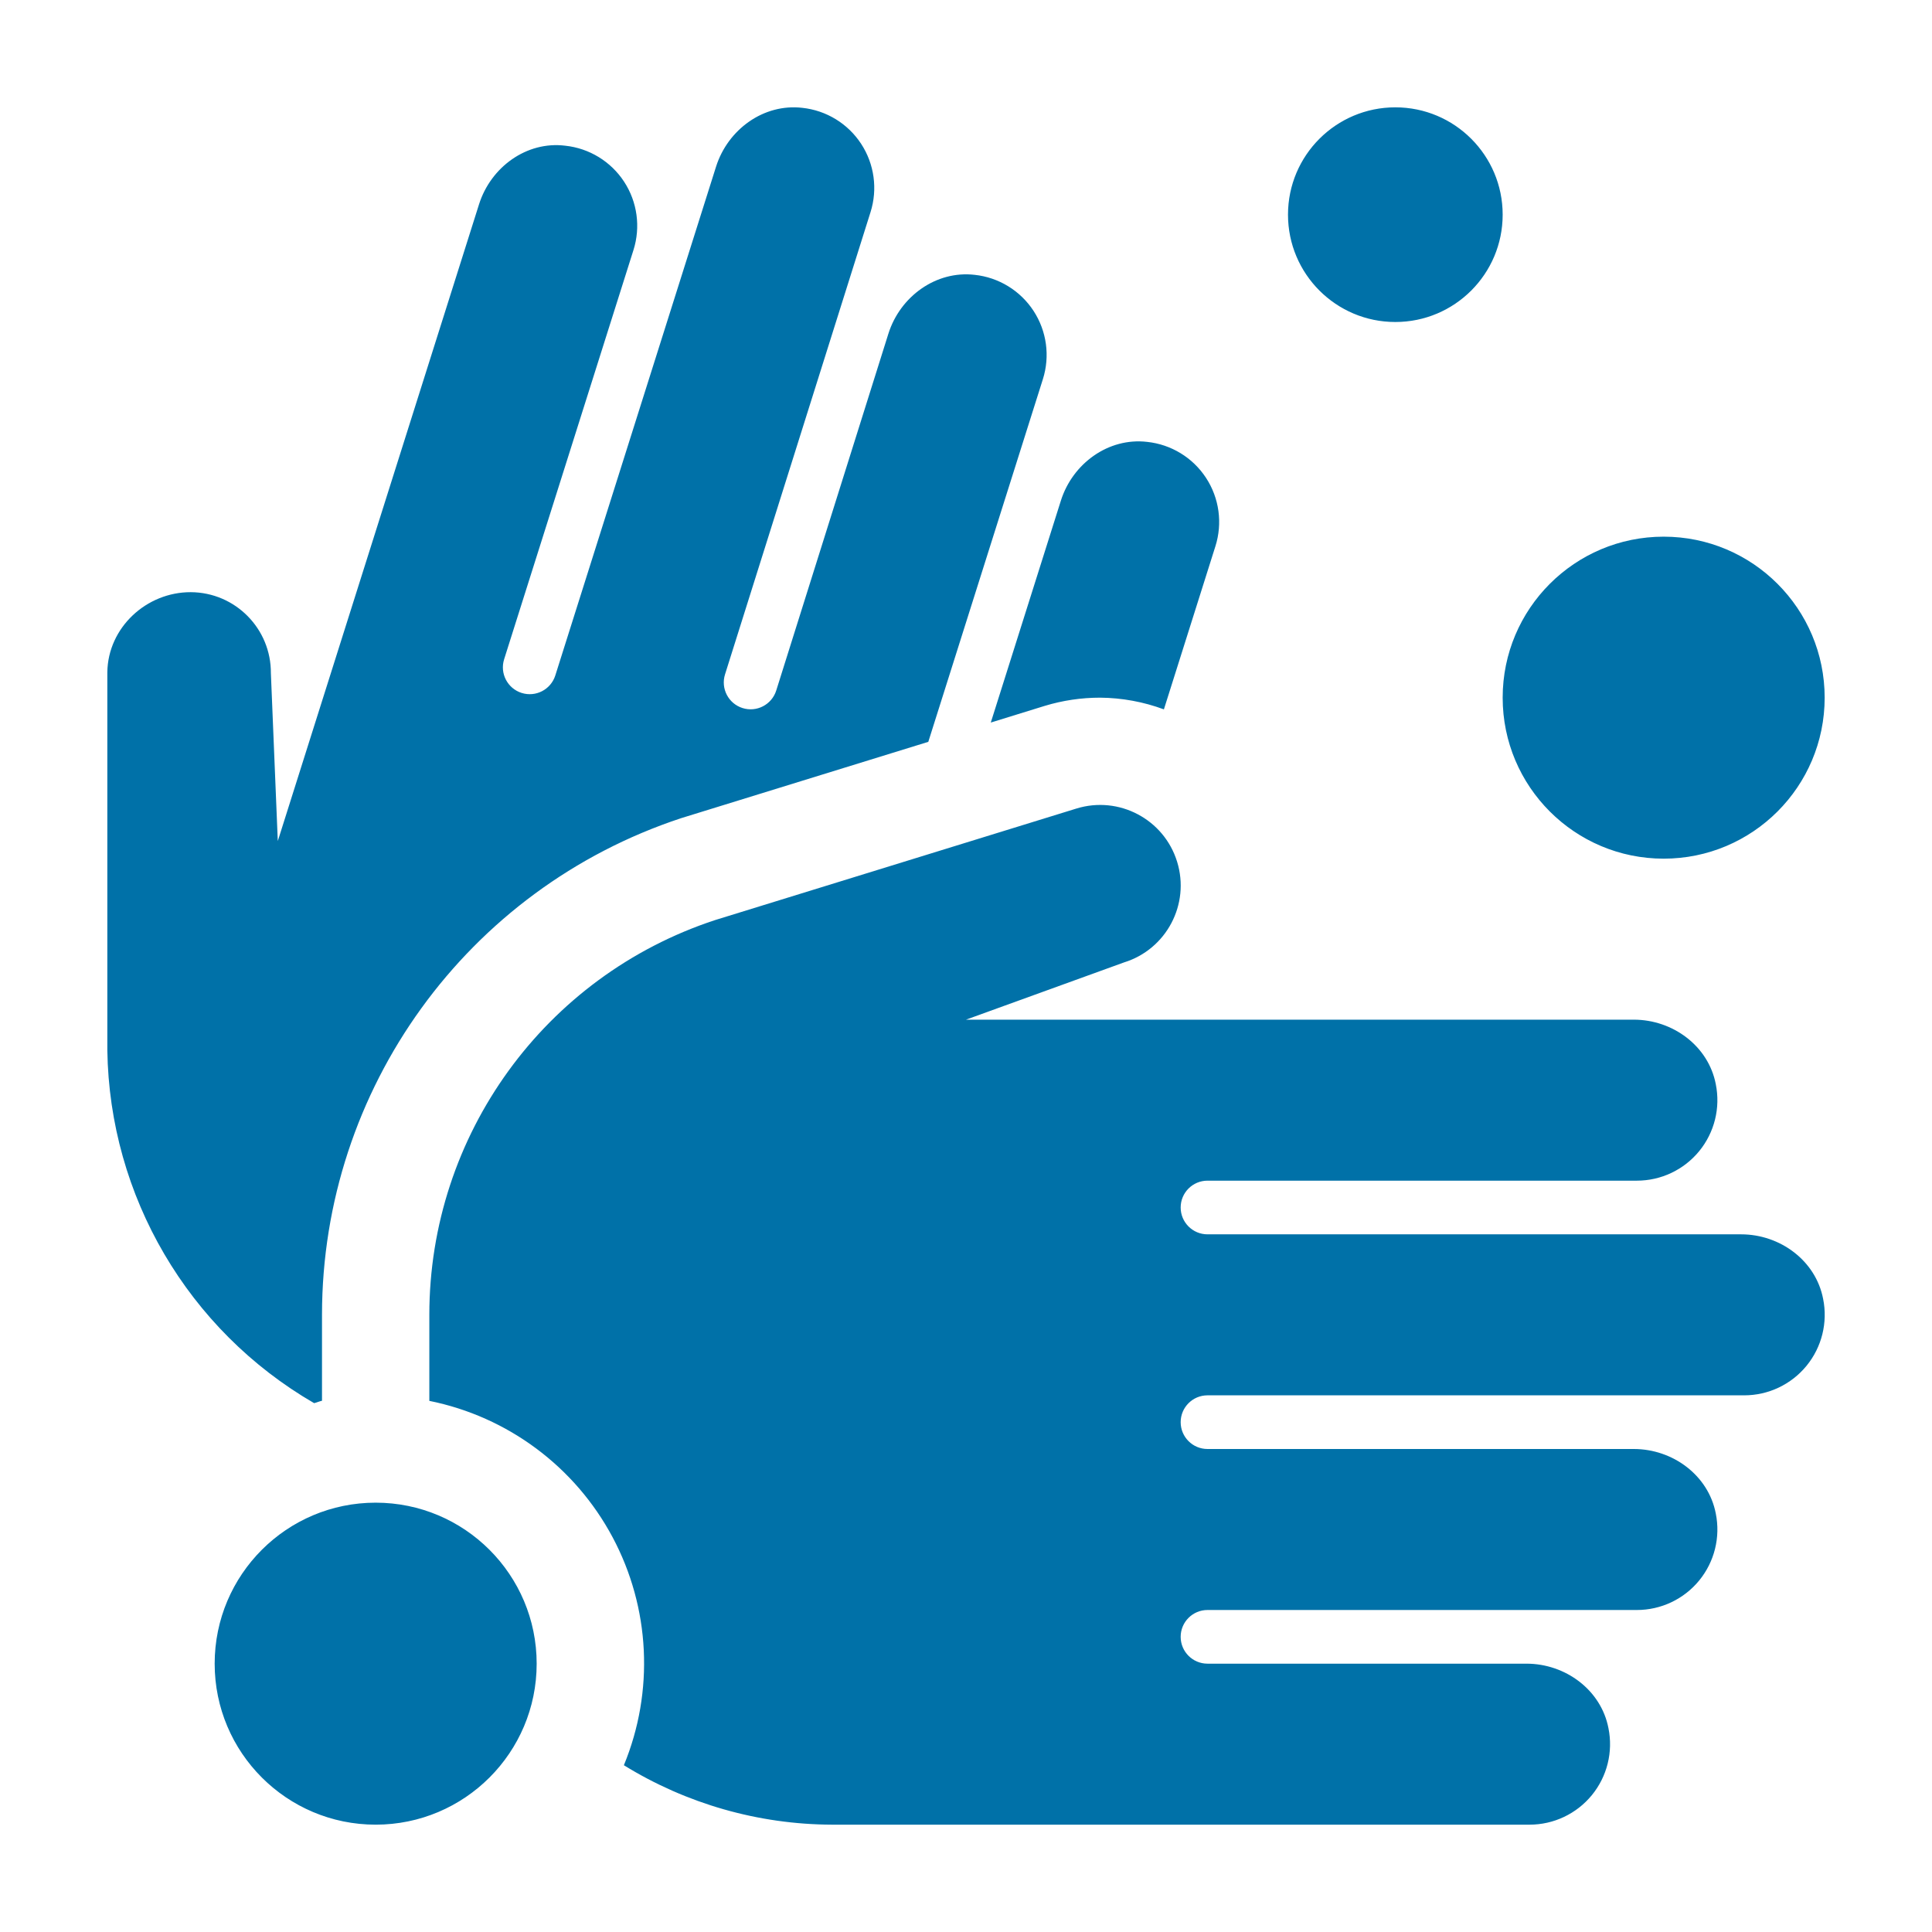
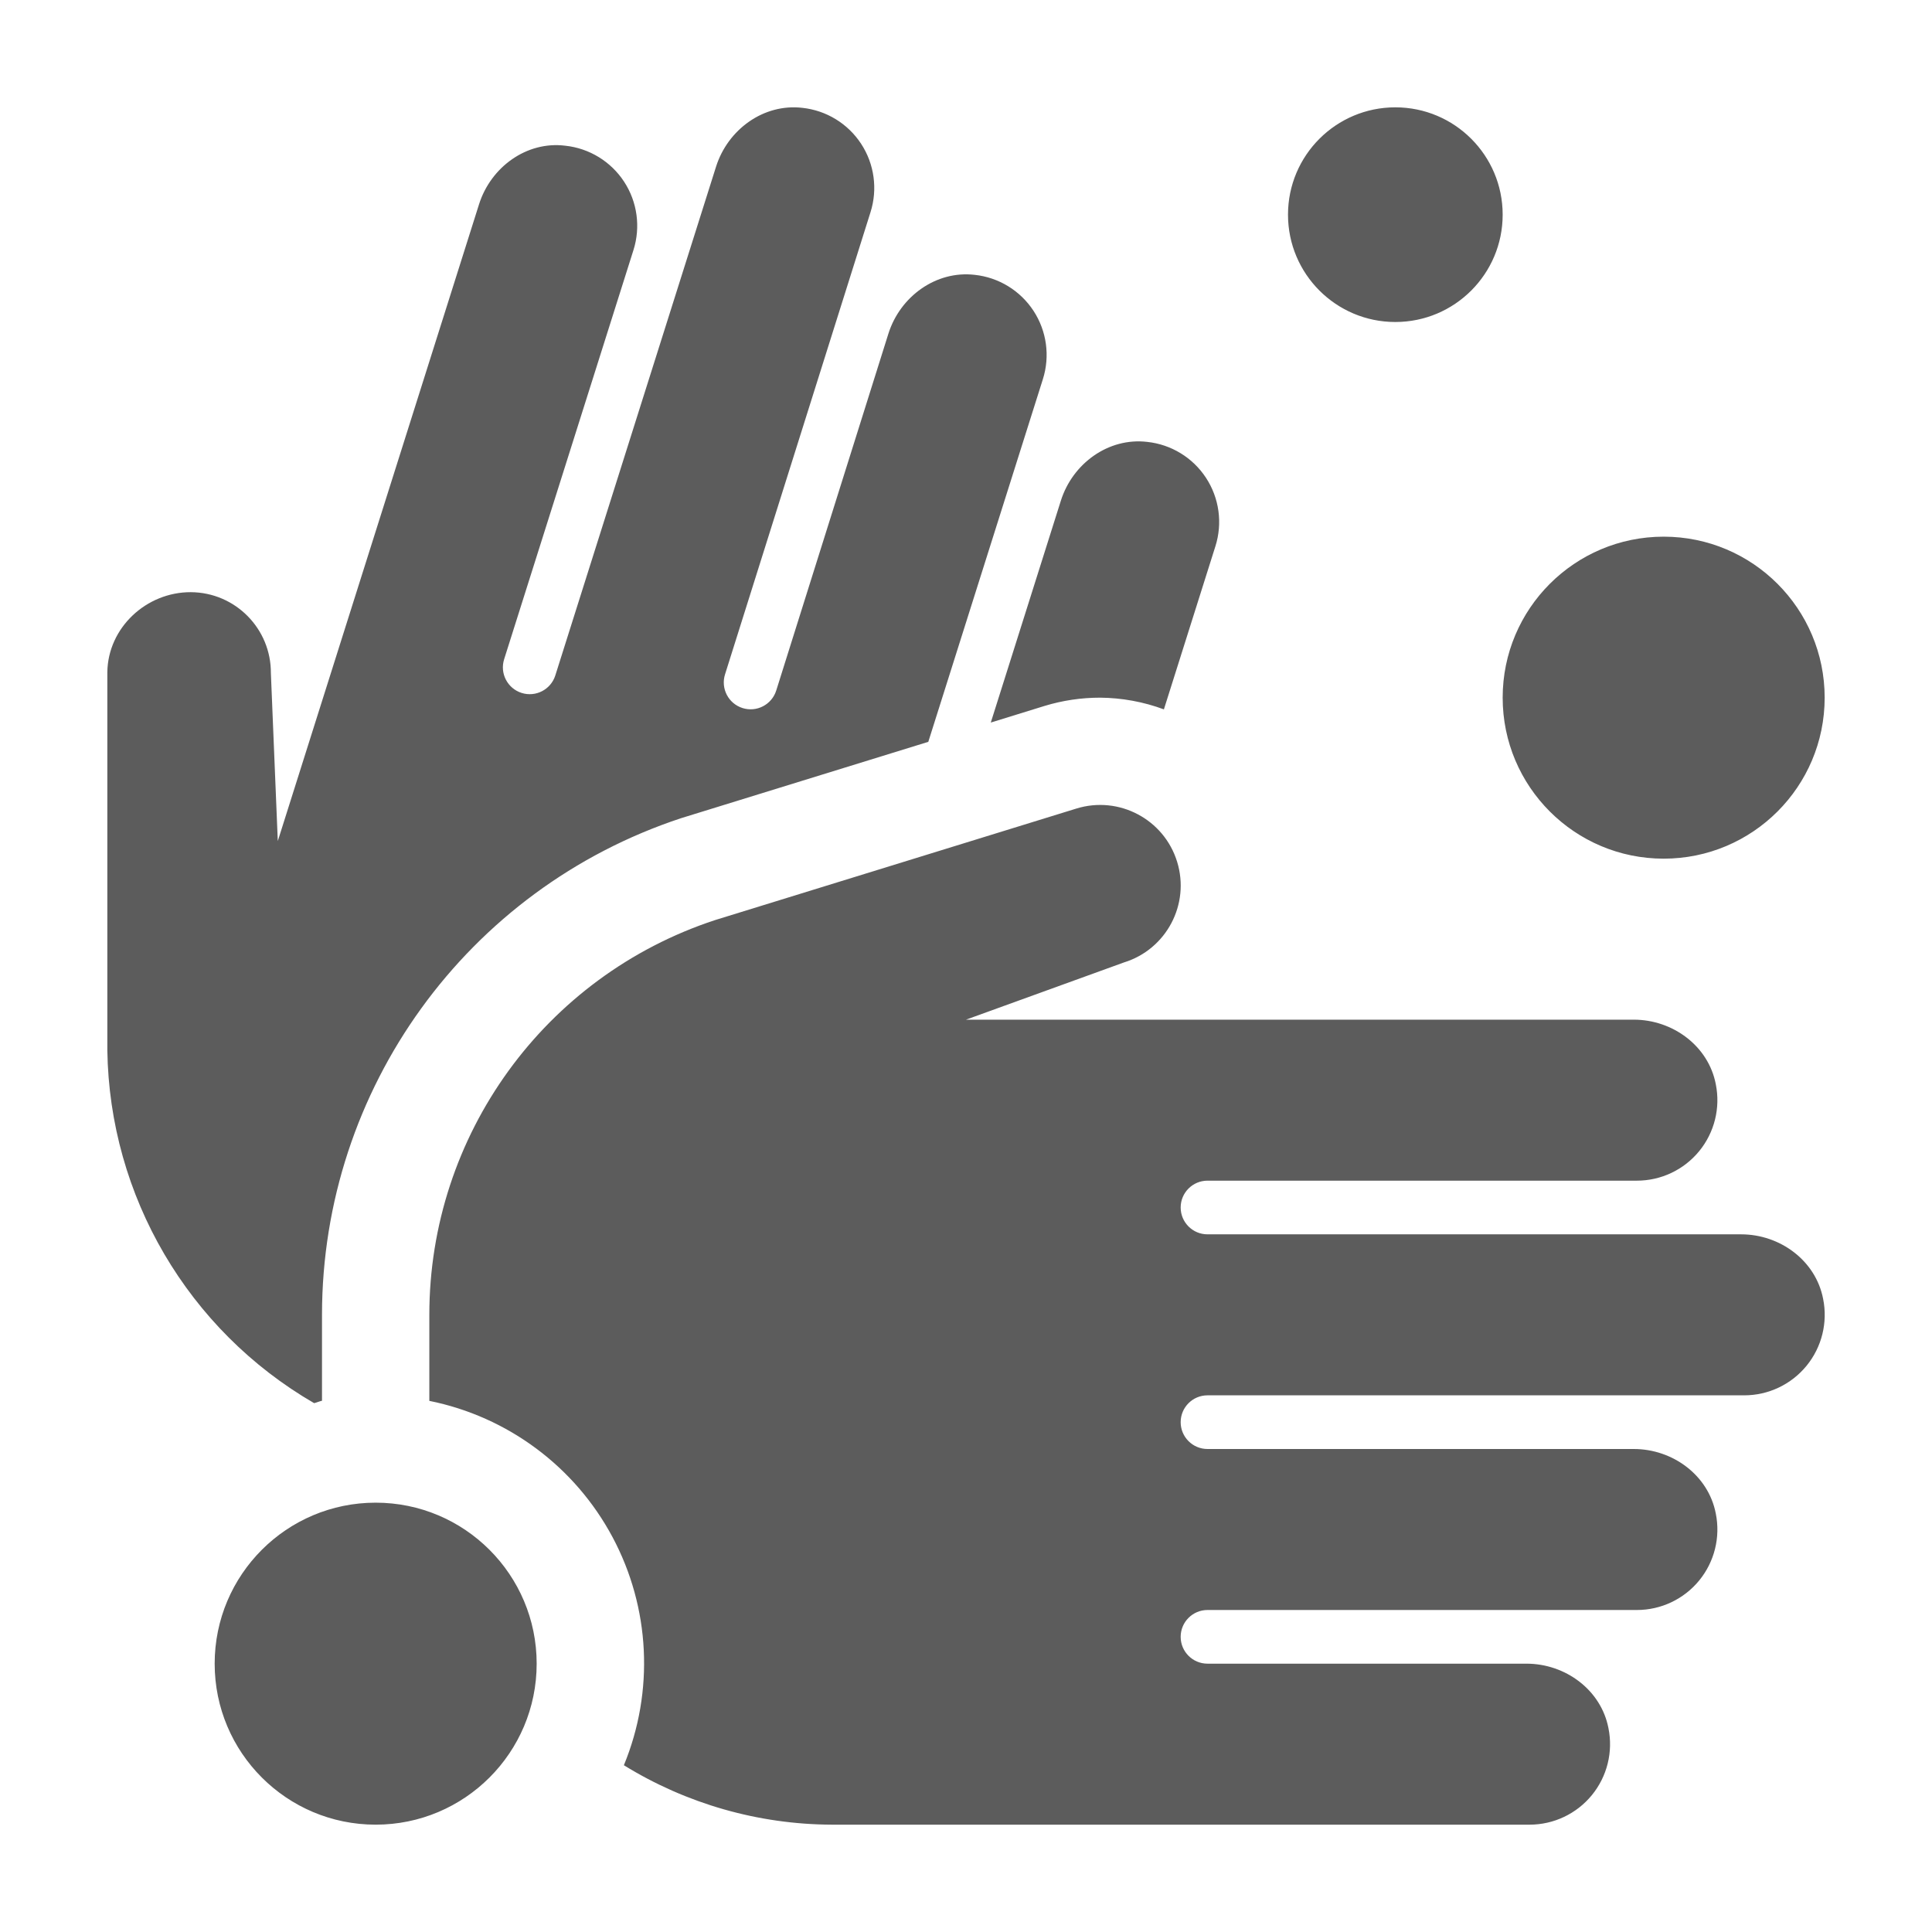
- <svg xmlns="http://www.w3.org/2000/svg" fill="#0071a8" width="60px" height="60px" viewBox="0 -32 576 576">
+ <svg xmlns="http://www.w3.org/2000/svg" fill="#5c5c5c" width="60px" height="60px" viewBox="0 -32 576 576">
  <g id="SVGRepo_bgCarrier" stroke-width="0" />
  <g id="SVGRepo_tracerCarrier" stroke-linecap="round" stroke-linejoin="round" />
  <g id="SVGRepo_iconCarrier">
    <path d="M496,224a48,48,0,1,0-48-48A48,48,0,0,0,496,224ZM311.47,178.45A56.77,56.77,0,0,1,328,176a56,56,0,0,1,19,3.49l15.35-48.61A24,24,0,0,0,342,99.74c-11.53-1.35-22.21,6.44-25.71,17.51l-20.9,66.17ZM93.65,386.33c.8-.19,1.54-.54,2.35-.71V359.93a156,156,0,0,1,107.06-148l73.7-22.76L310.92,81.05a24,24,0,0,0-20.33-31.11c-11.53-1.34-22.22,6.45-25.72,17.52L231.42,173.88a8,8,0,0,1-15.26-4.83L259.53,31.26A24,24,0,0,0,239.2.15C227.67-1.19,217,6.6,213.49,17.66L165.56,169.37a8,8,0,1,1-15.26-4.82l38.56-122a24,24,0,0,0-20.33-31.11C157,10,146.32,17.83,142.82,28.9l-60,189.85L80.76,168.7A24,24,0,0,0,56.9,144.55c-13.23-.05-24.72,10.54-24.9,23.86V281.14A123.69,123.69,0,0,0,93.65,386.33ZM519.1,336H360a8,8,0,0,1,0-16H488a24,24,0,0,0,23.54-28.76C509.35,279.84,498.71,272,487.1,272H288l47.09-17.06a24,24,0,0,0-14.18-45.88L213.19,242.31A123.88,123.88,0,0,0,128,360v25.65a79.78,79.78,0,0,1,58,108.63A118.9,118.9,0,0,0,248,512H456a24,24,0,0,0,23.54-28.76C477.35,471.84,466.71,464,455.1,464H360a8,8,0,0,1,0-16H488a24,24,0,0,0,23.54-28.76C509.35,407.84,498.71,400,487.1,400H360a8,8,0,0,1,0-16H520a24,24,0,0,0,23.54-28.76C541.35,343.84,530.71,336,519.1,336ZM416,64a32,32,0,1,0-32-32A32,32,0,0,0,416,64ZM112,416a48,48,0,1,0,48,48A48,48,0,0,0,112,416Z" />
  </g>
</svg>
